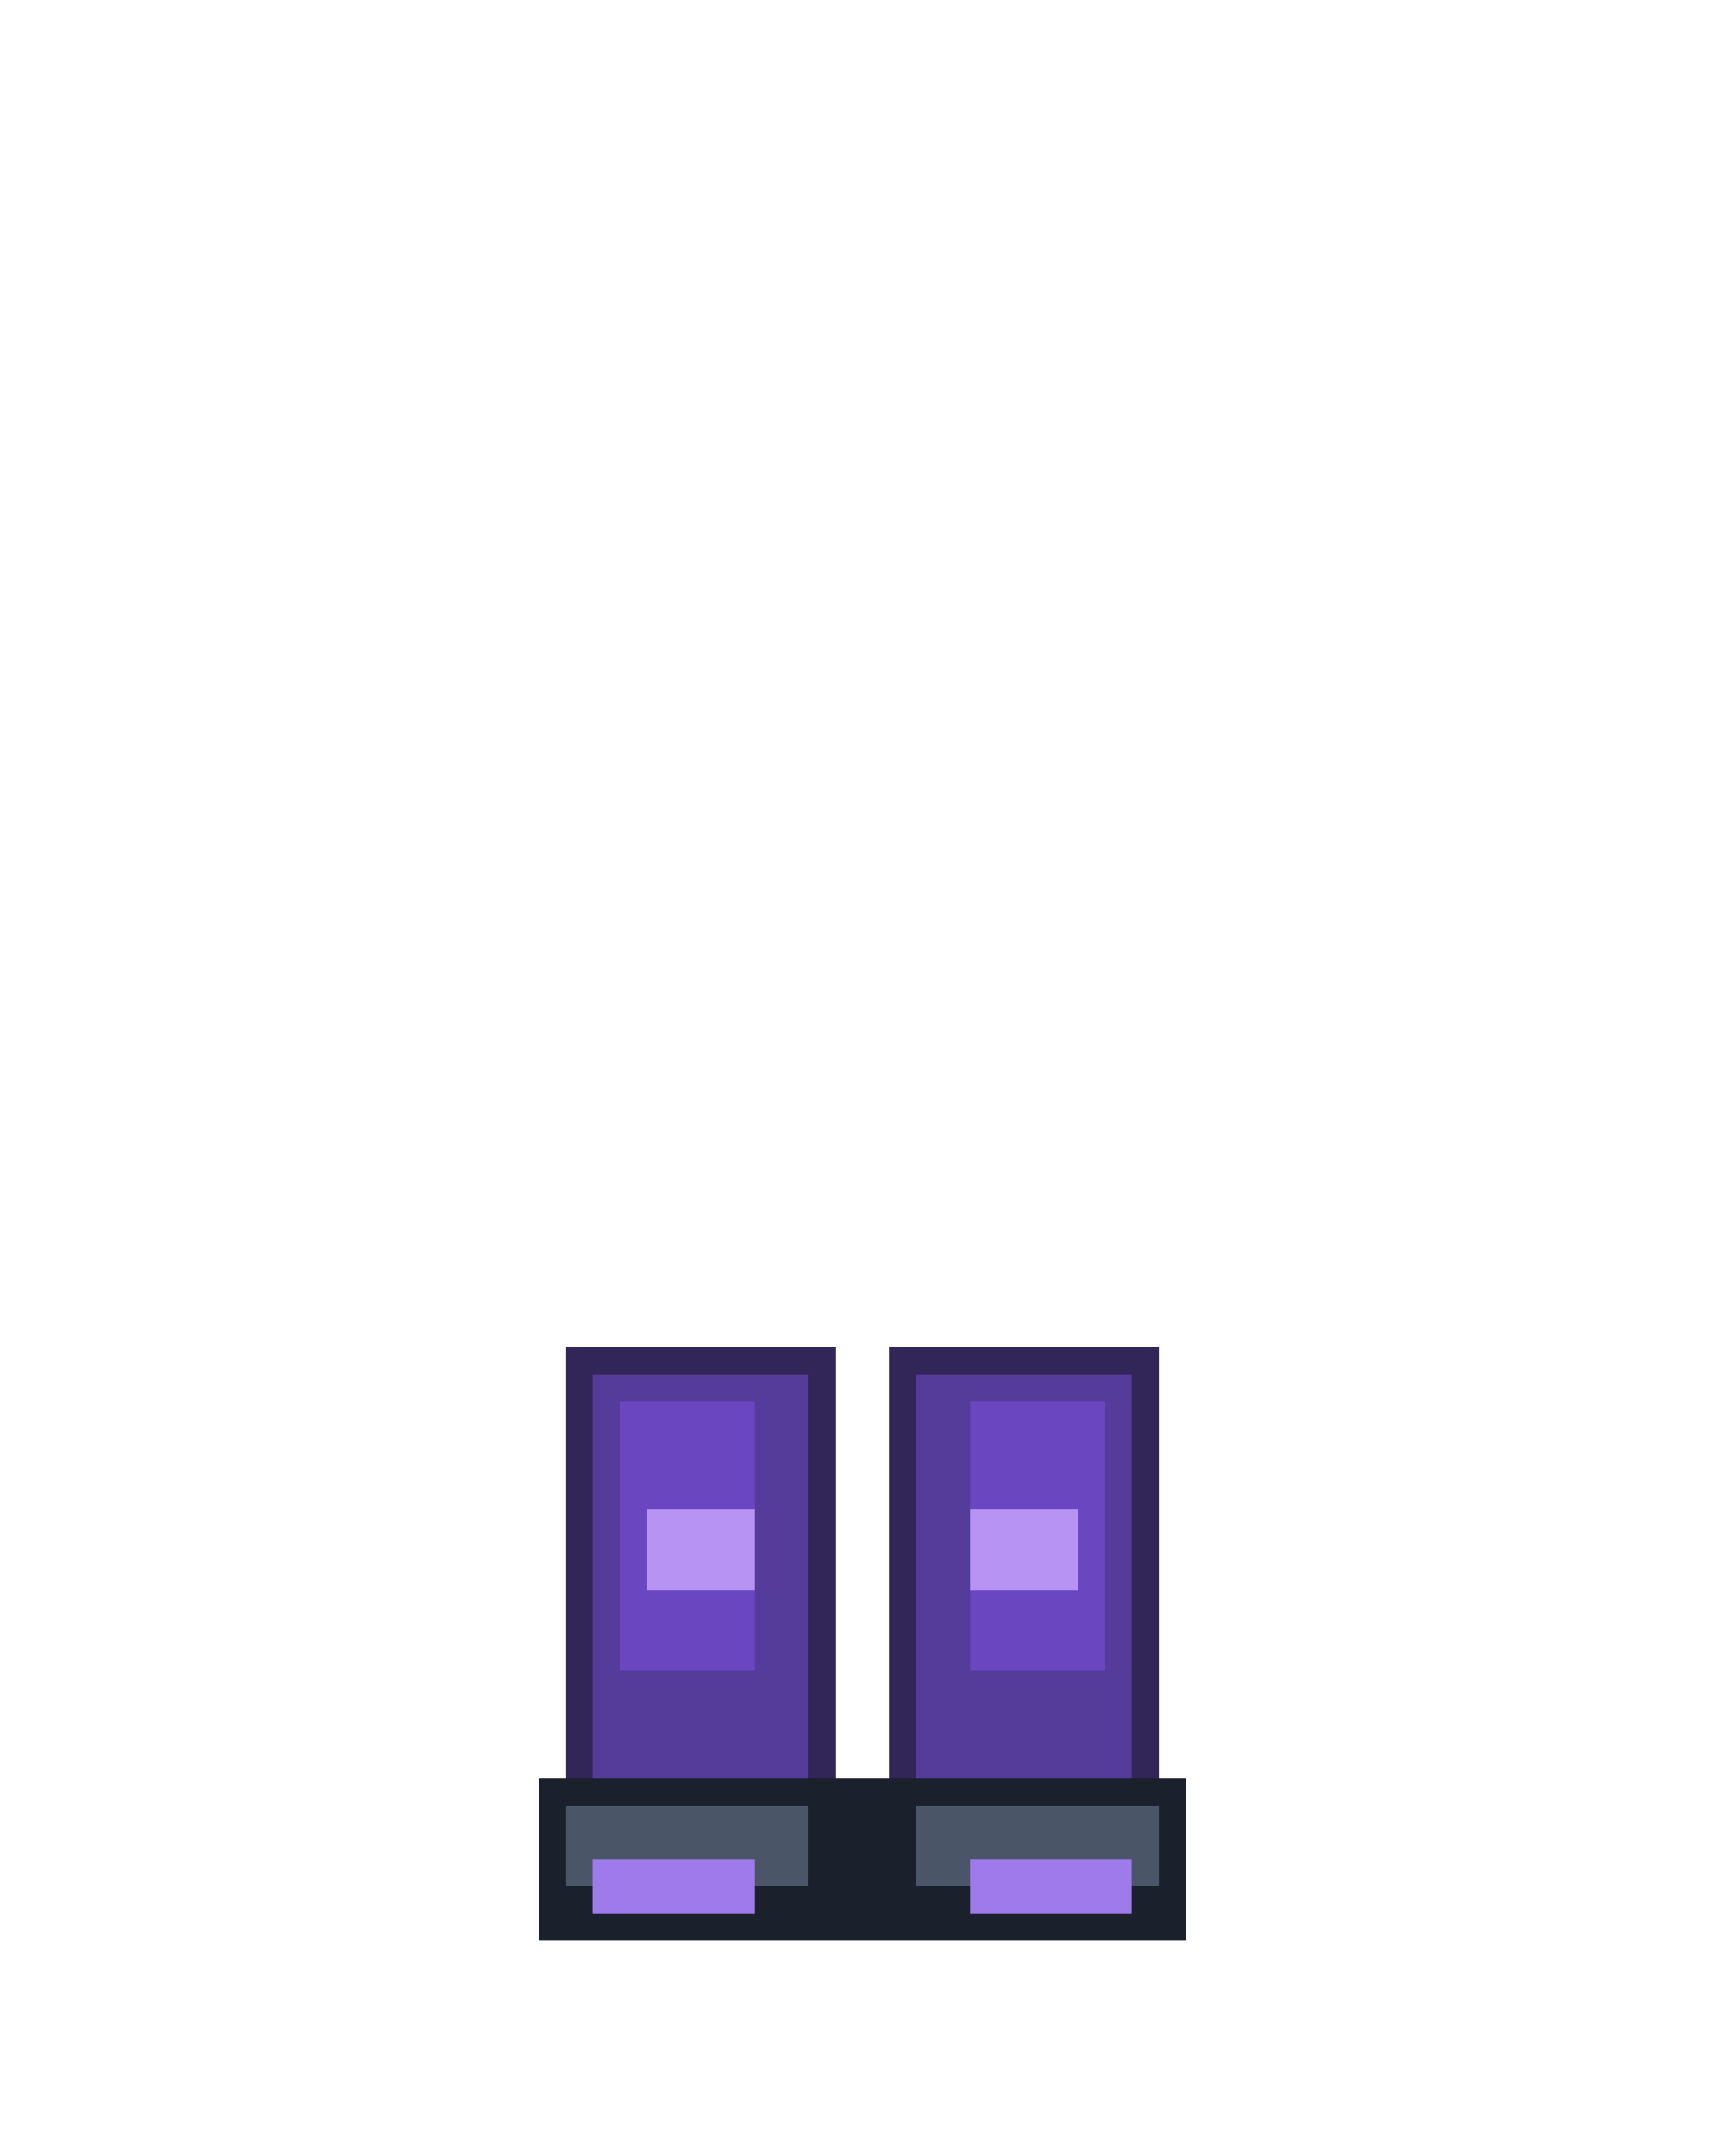
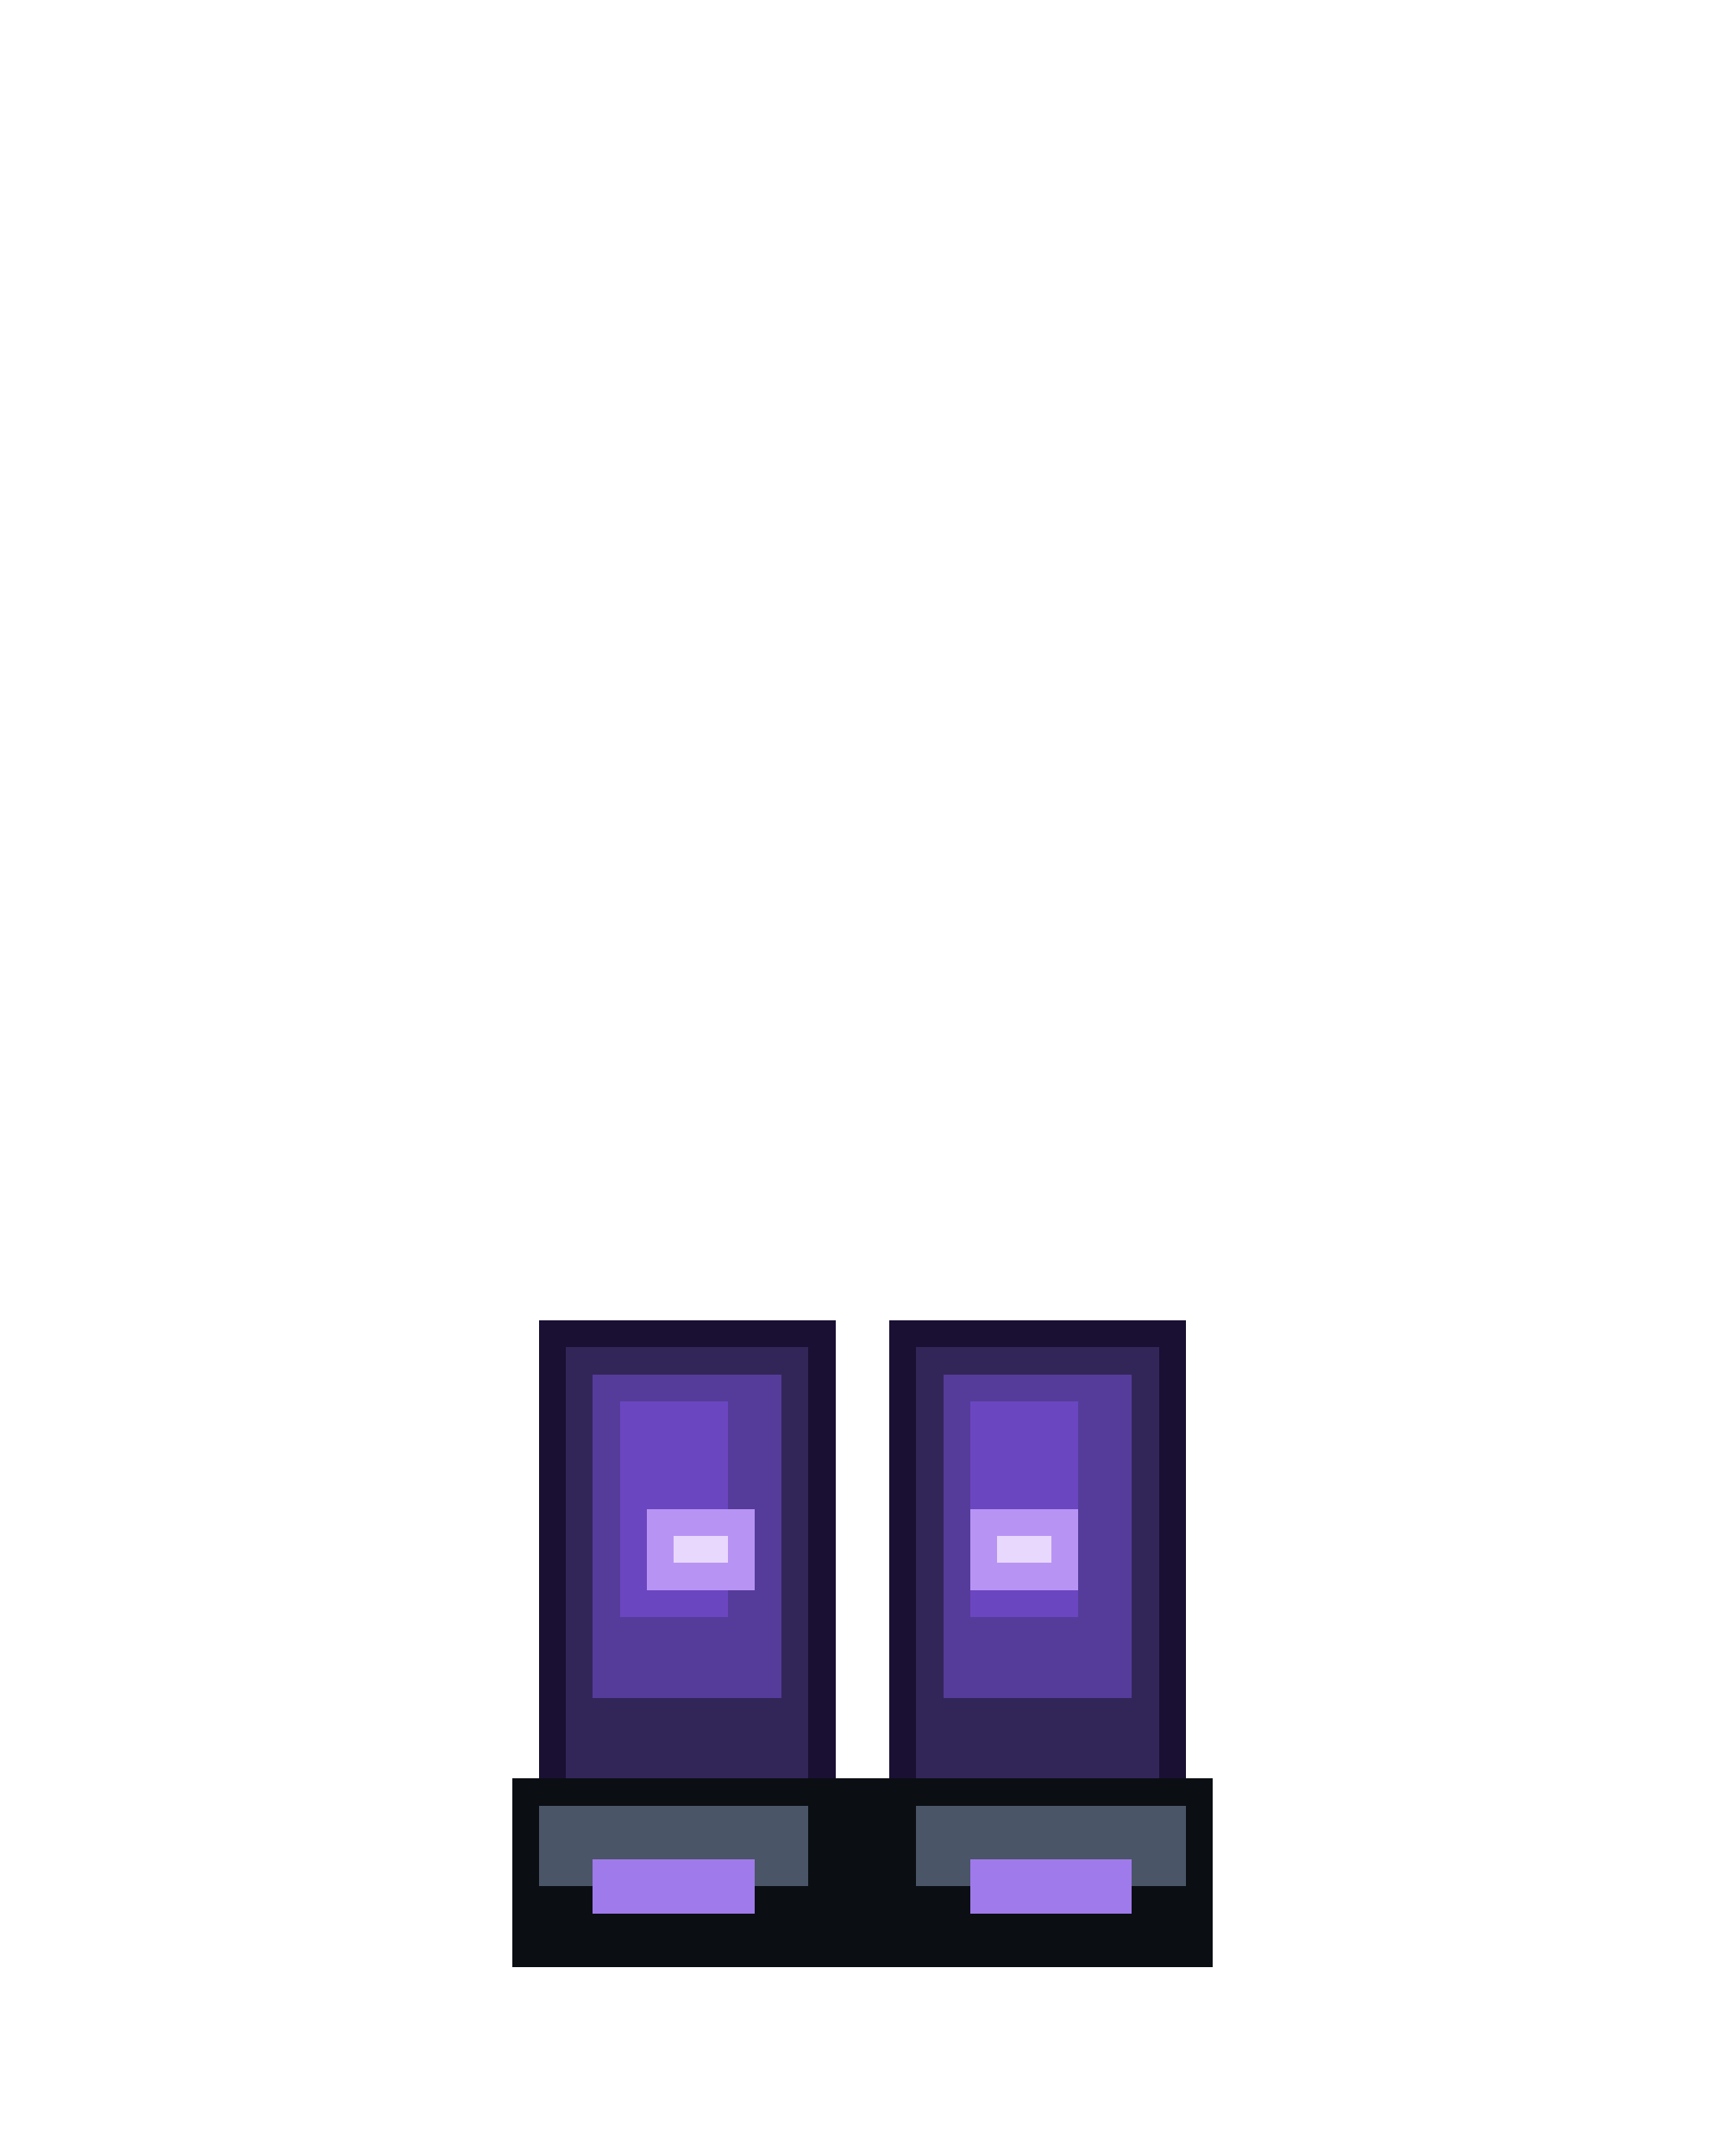
<svg xmlns="http://www.w3.org/2000/svg" viewBox="0 0 64 80" shape-rendering="crispEdges">
-   <rect x="21" y="50" width="10" height="18" fill="#322659" />
-   <rect x="22" y="51" width="8" height="15" fill="#553c9a" />
-   <rect x="23" y="52" width="5" height="10" fill="#6b46c1" />
-   <rect x="33" y="50" width="10" height="18" fill="#322659" />
-   <rect x="34" y="51" width="8" height="15" fill="#553c9a" />
-   <rect x="36" y="52" width="5" height="10" fill="#6b46c1" />
+   <rect x="20" y="49" width="11" height="19" fill="#1a1033" />
+   <rect x="21" y="50" width="9" height="16" fill="#322659" />
+   <rect x="22" y="51" width="7" height="12" fill="#553c9a" />
+   <rect x="23" y="52" width="4" height="8" fill="#6b46c1" />
+   <rect x="33" y="49" width="11" height="19" fill="#1a1033" />
+   <rect x="34" y="50" width="9" height="16" fill="#322659" />
+   <rect x="35" y="51" width="7" height="12" fill="#553c9a" />
+   <rect x="36" y="52" width="4" height="8" fill="#6b46c1" />
  <rect x="24" y="56" width="4" height="3" fill="#b794f4" />
  <rect x="36" y="56" width="4" height="3" fill="#b794f4" />
-   <rect x="20" y="66" width="12" height="6" fill="#1a202c" />
-   <rect x="21" y="67" width="9" height="3" fill="#4a5568" />
+   <rect x="25" y="57" width="2" height="1" fill="#e9d8fd" />
+   <rect x="37" y="57" width="2" height="1" fill="#e9d8fd" />
+   <rect x="19" y="66" width="13" height="7" fill="#0b0f14" />
+   <rect x="20" y="67" width="10" height="3" fill="#4a5568" />
  <rect x="22" y="69" width="6" height="2" fill="#9f7aea" />
-   <rect x="32" y="66" width="12" height="6" fill="#1a202c" />
-   <rect x="34" y="67" width="9" height="3" fill="#4a5568" />
+   <rect x="32" y="66" width="13" height="7" fill="#0b0f14" />
+   <rect x="34" y="67" width="10" height="3" fill="#4a5568" />
  <rect x="36" y="69" width="6" height="2" fill="#9f7aea" />
</svg>
